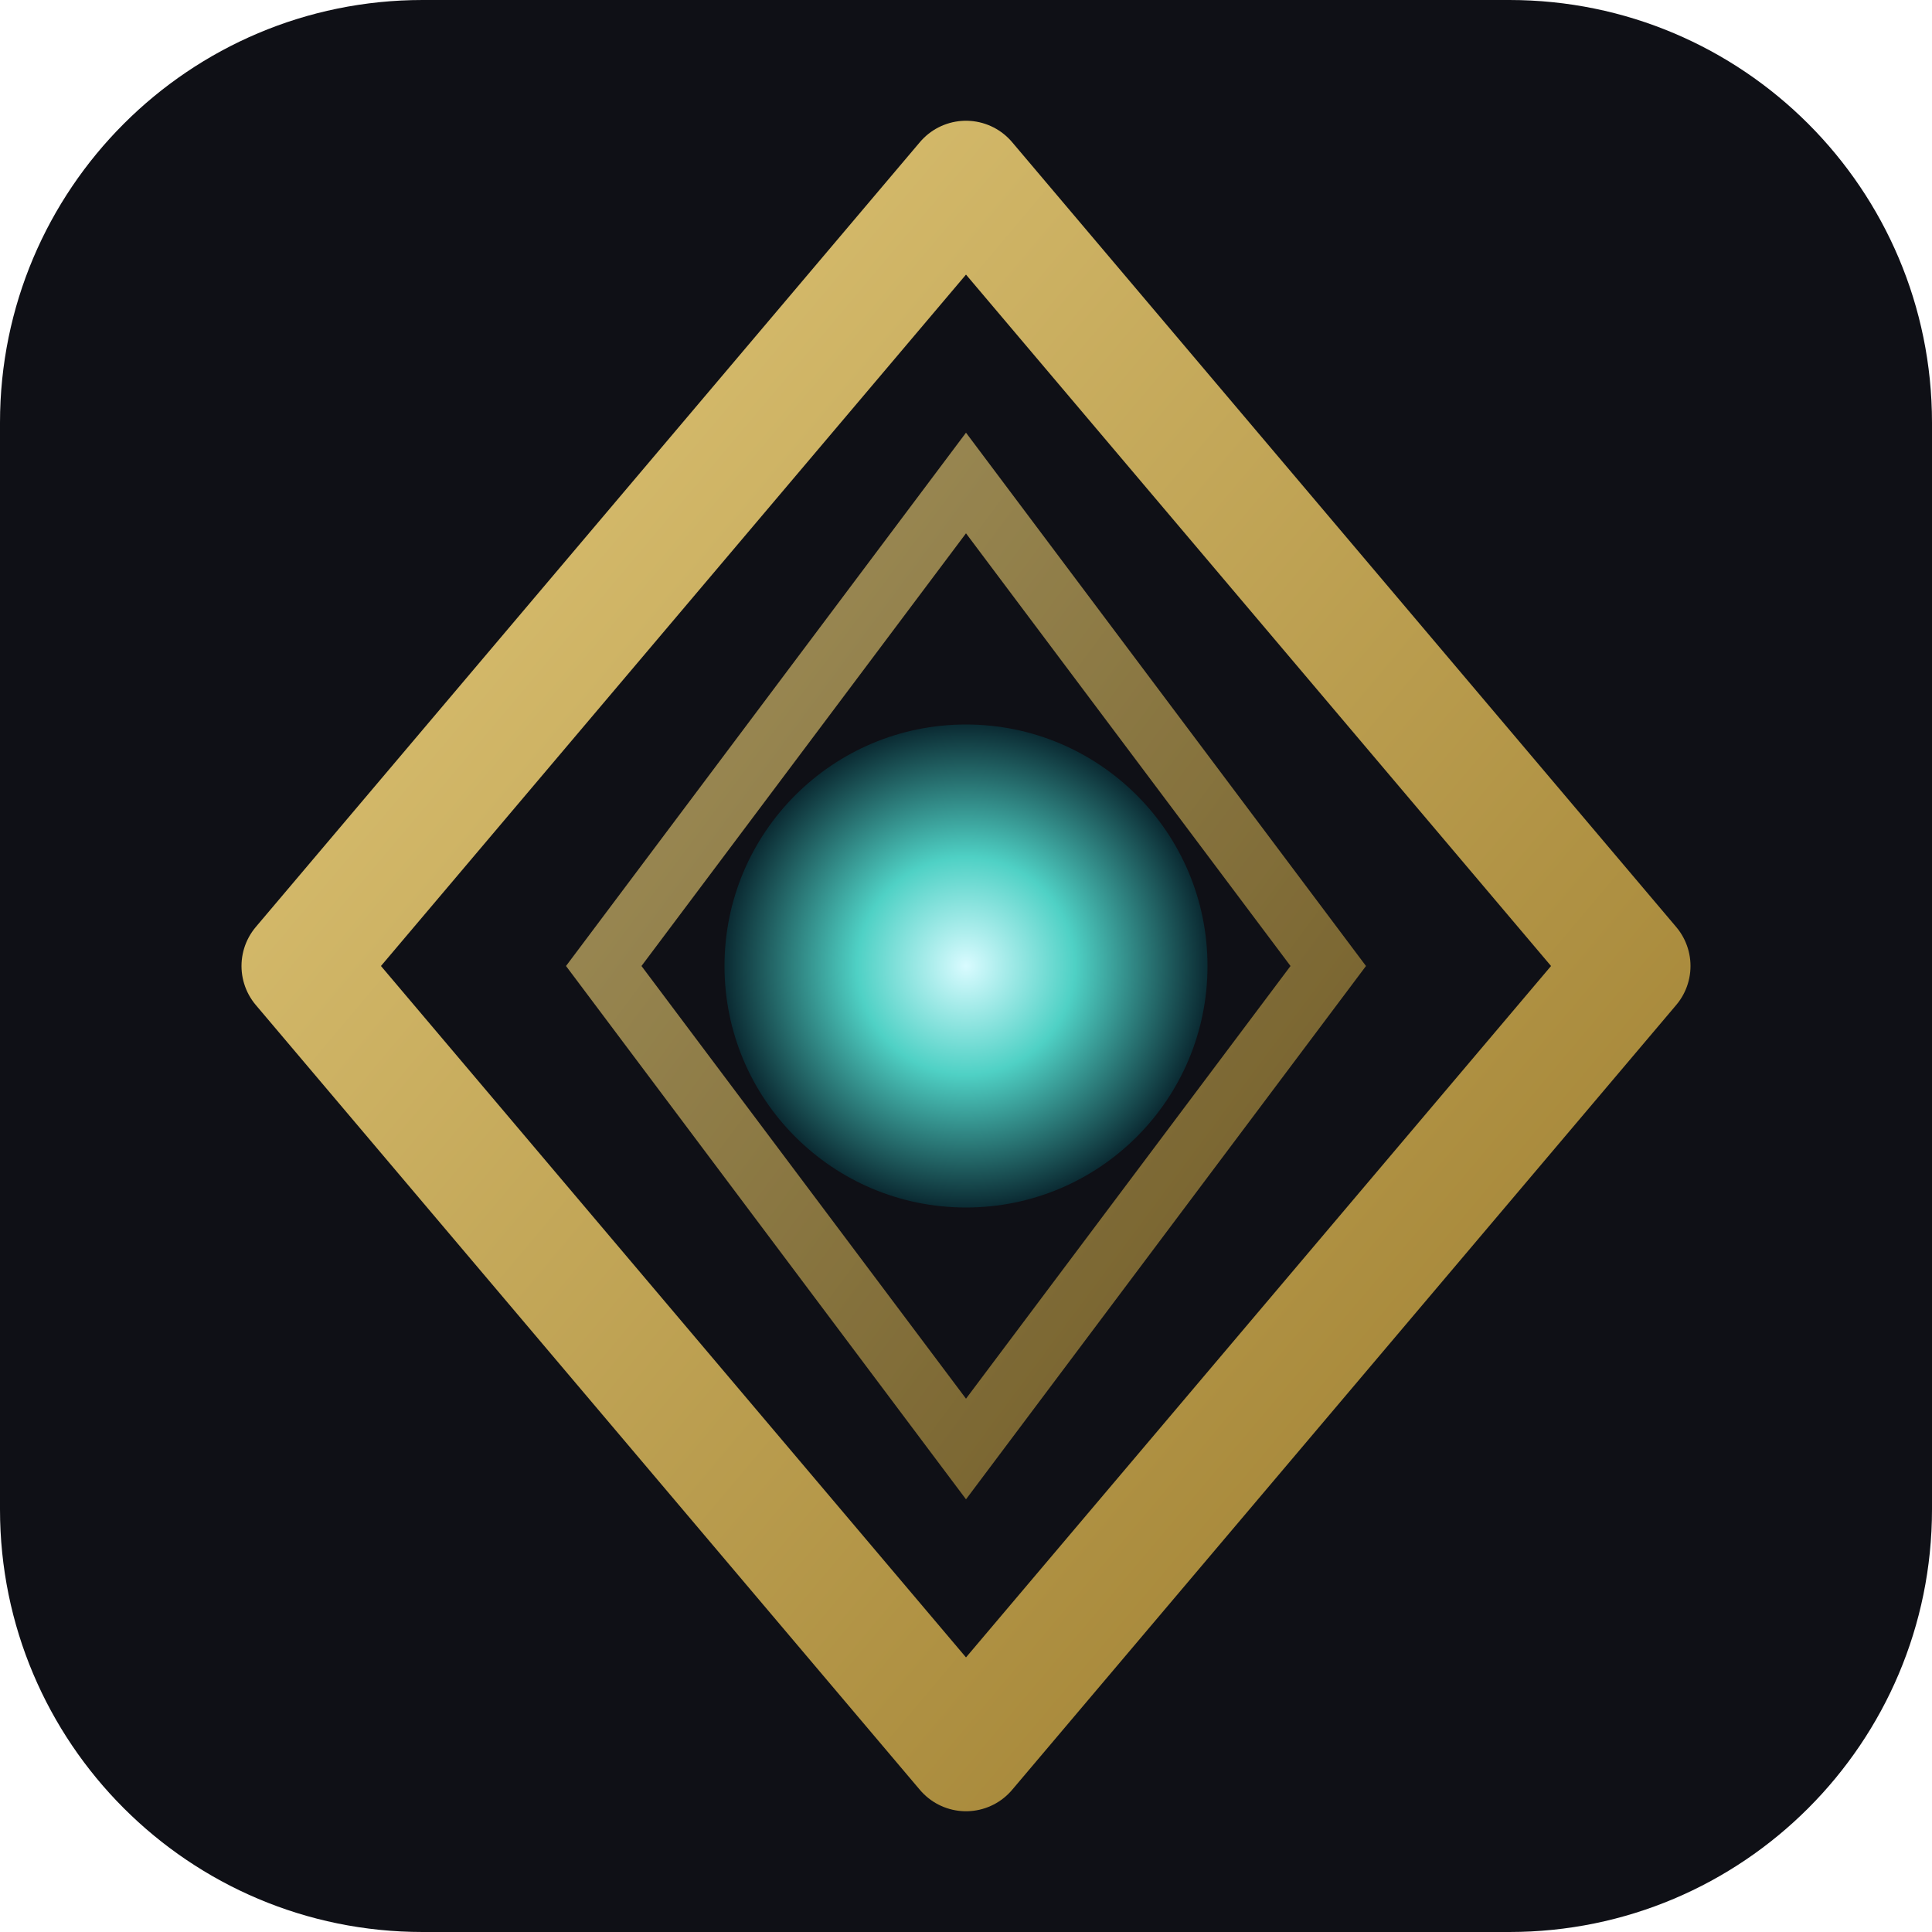
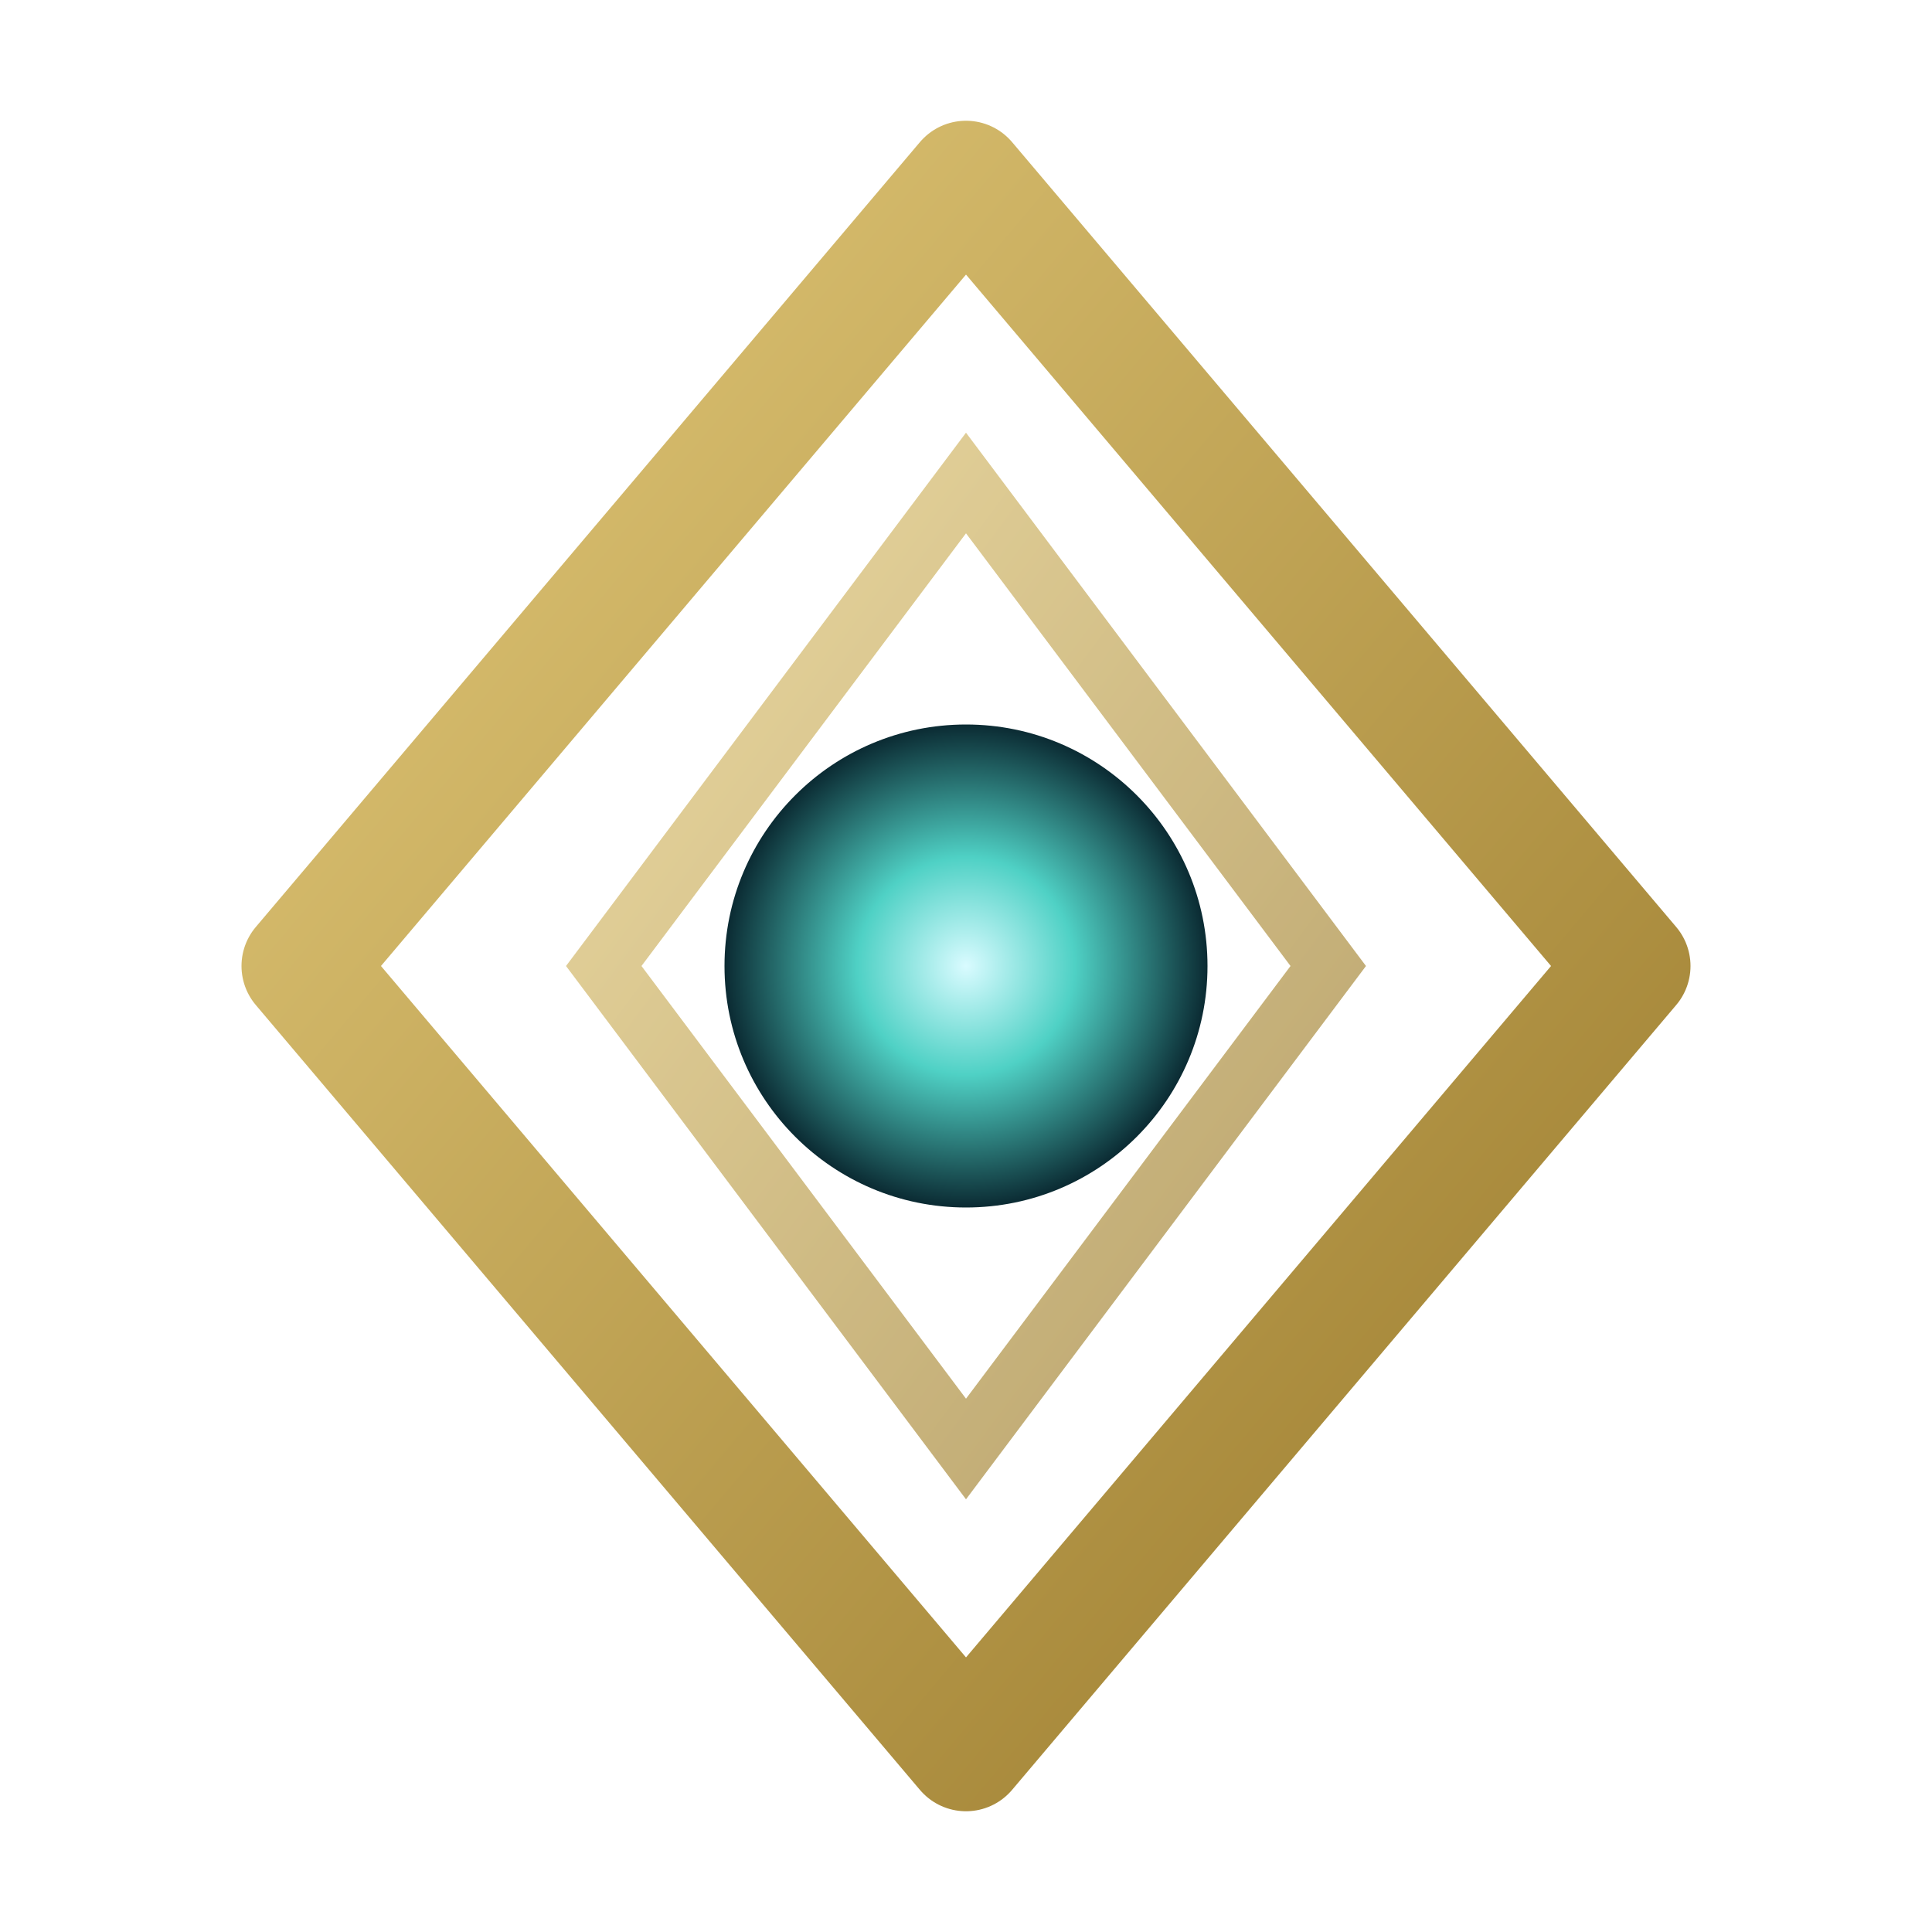
<svg xmlns="http://www.w3.org/2000/svg" viewBox="0 0 64 64">
  <defs>
    <linearGradient id="g" x1="0" y1="0" x2="1" y2="1">
      <stop offset="0" stop-color="#e2c97a" />
      <stop offset="1" stop-color="#9a7a2c" />
    </linearGradient>
    <radialGradient id="v" cx="0.5" cy="0.5" r="0.5">
      <stop offset="0" stop-color="#d9fbff" />
      <stop offset="0.45" stop-color="#4fd1c5" />
      <stop offset="1" stop-color="#0b2b33" />
    </radialGradient>
  </defs>
-   <rect width="64" height="64" rx="14" fill="#0f1016" />
  <path d="M32 6 L54 32 L32 58 L10 32 Z" fill="none" stroke="url(#g)" stroke-width="4" stroke-linejoin="round" />
  <path d="M32 16 L44 32 L32 48 L20 32 Z" fill="none" stroke="url(#g)" stroke-width="2" opacity="0.7" />
  <circle cx="32" cy="32" r="8" fill="url(#v)" />
</svg>
